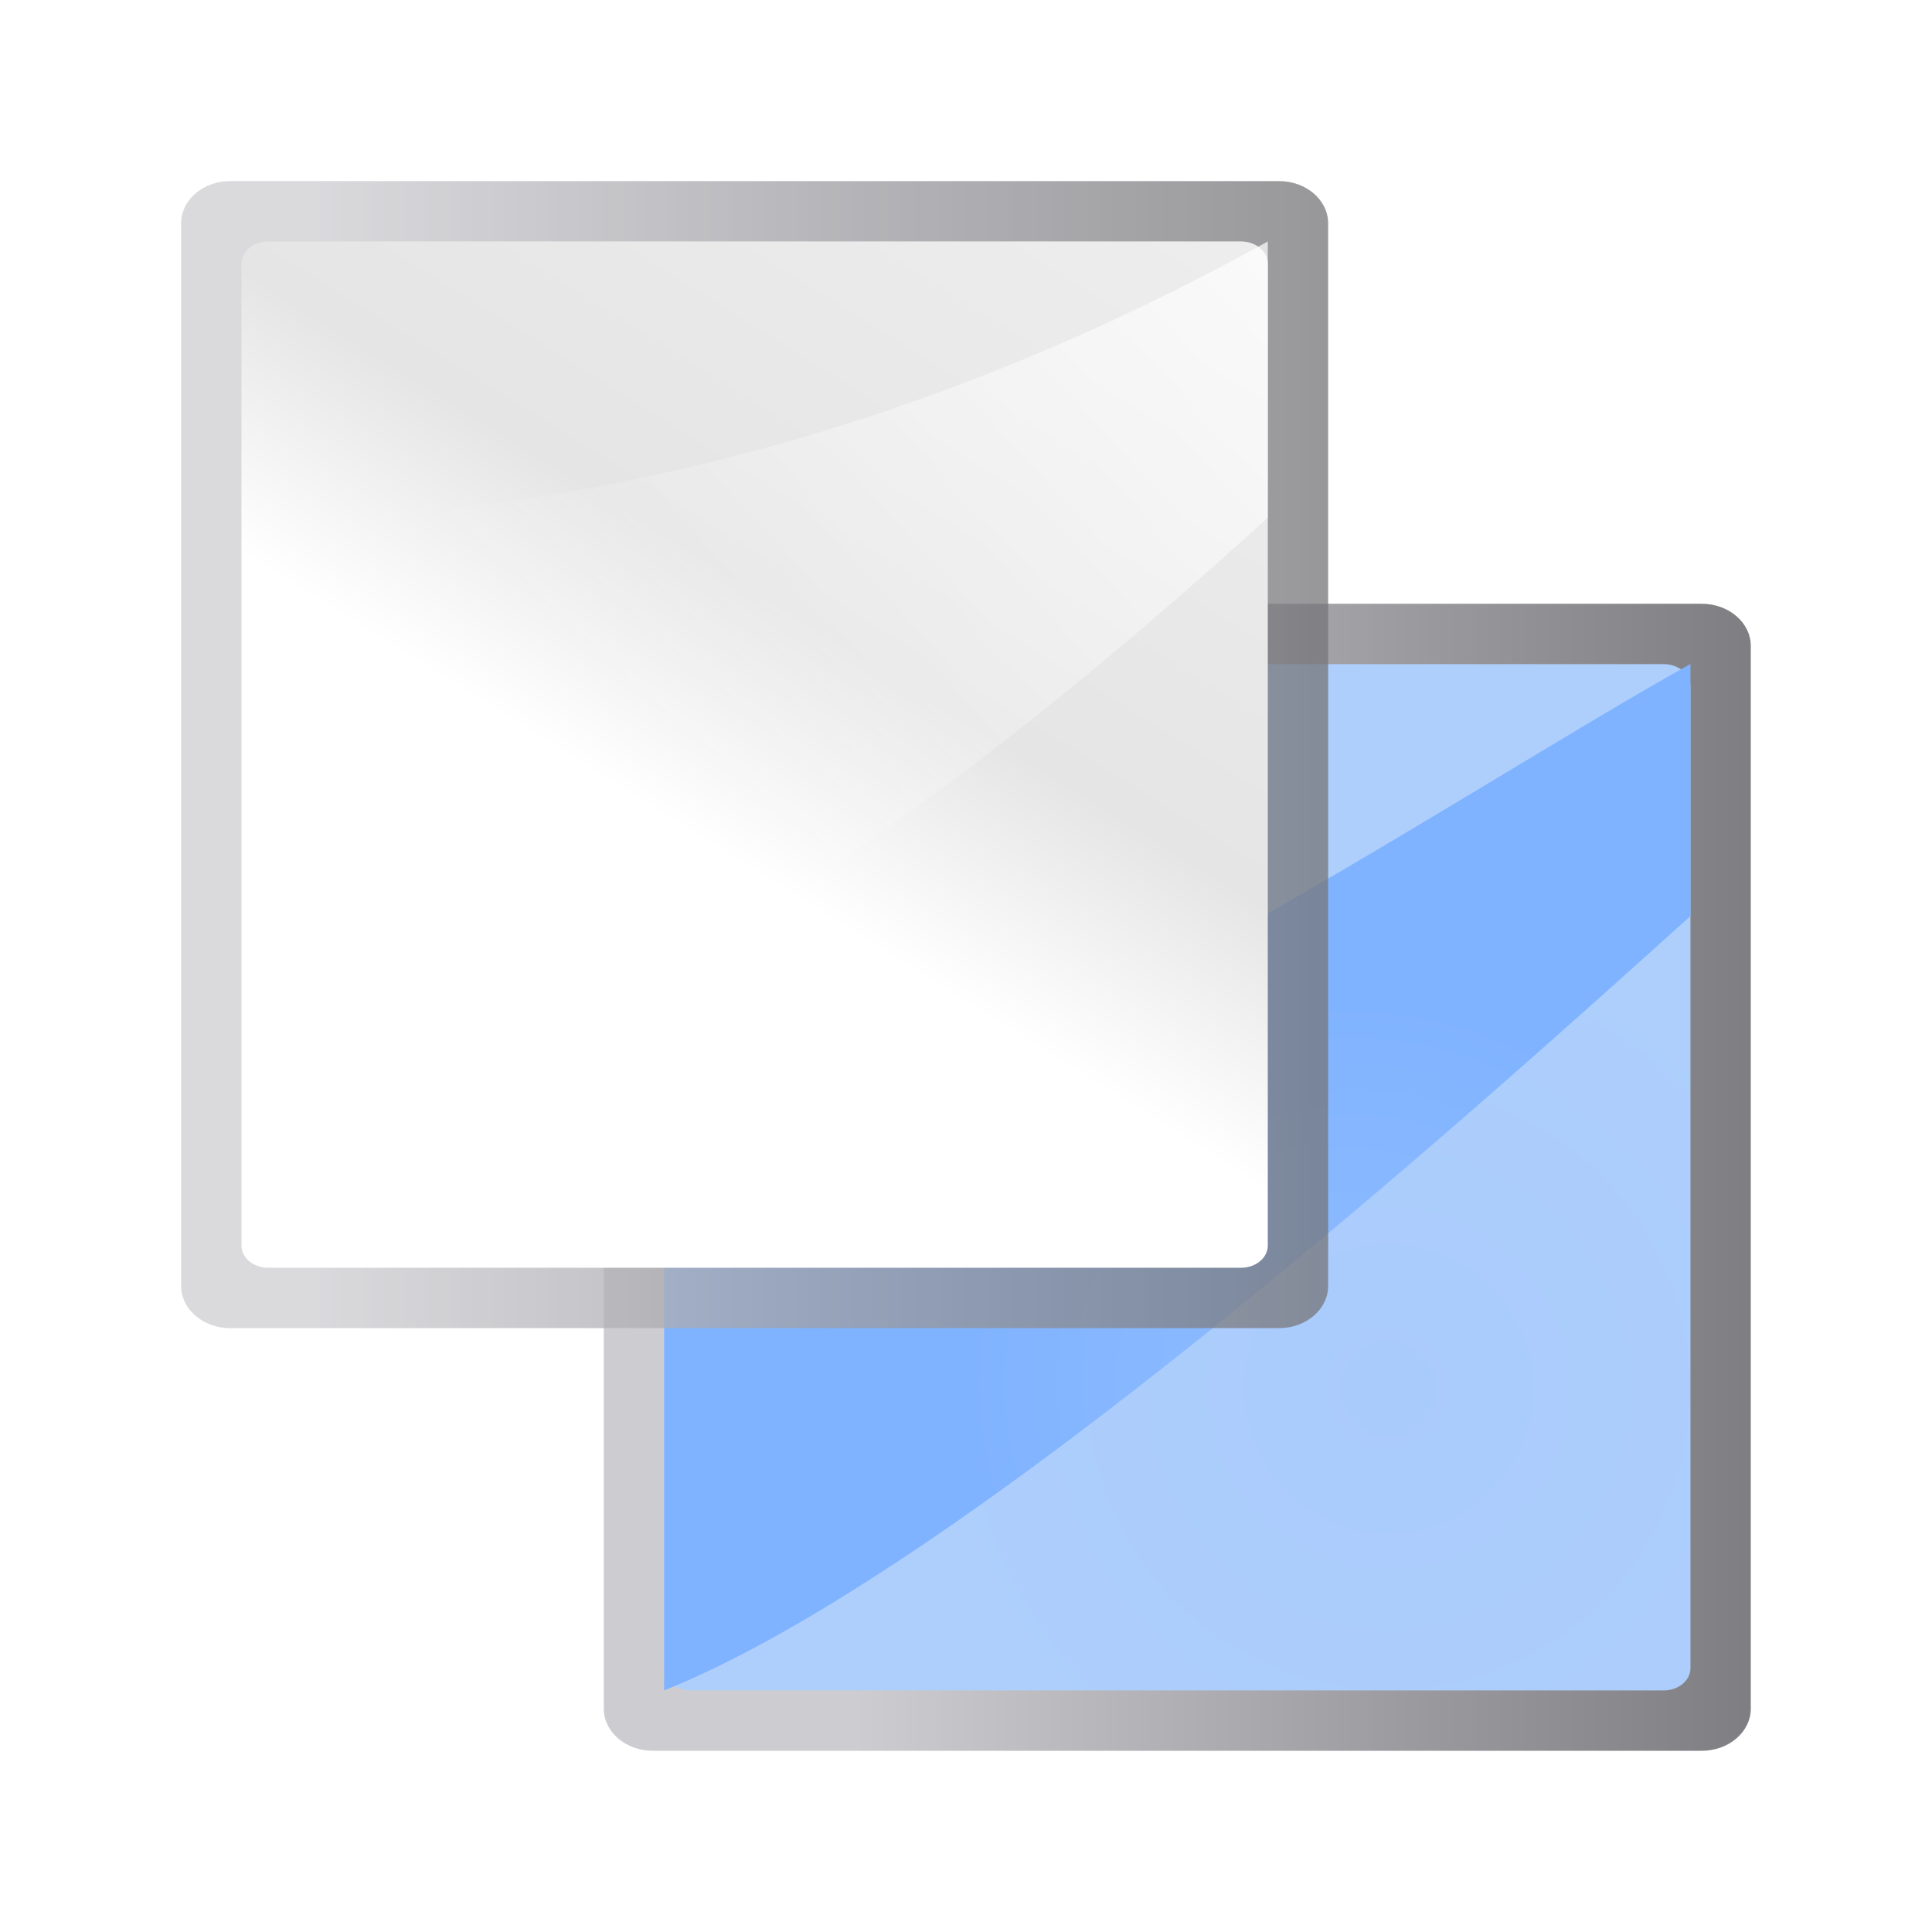
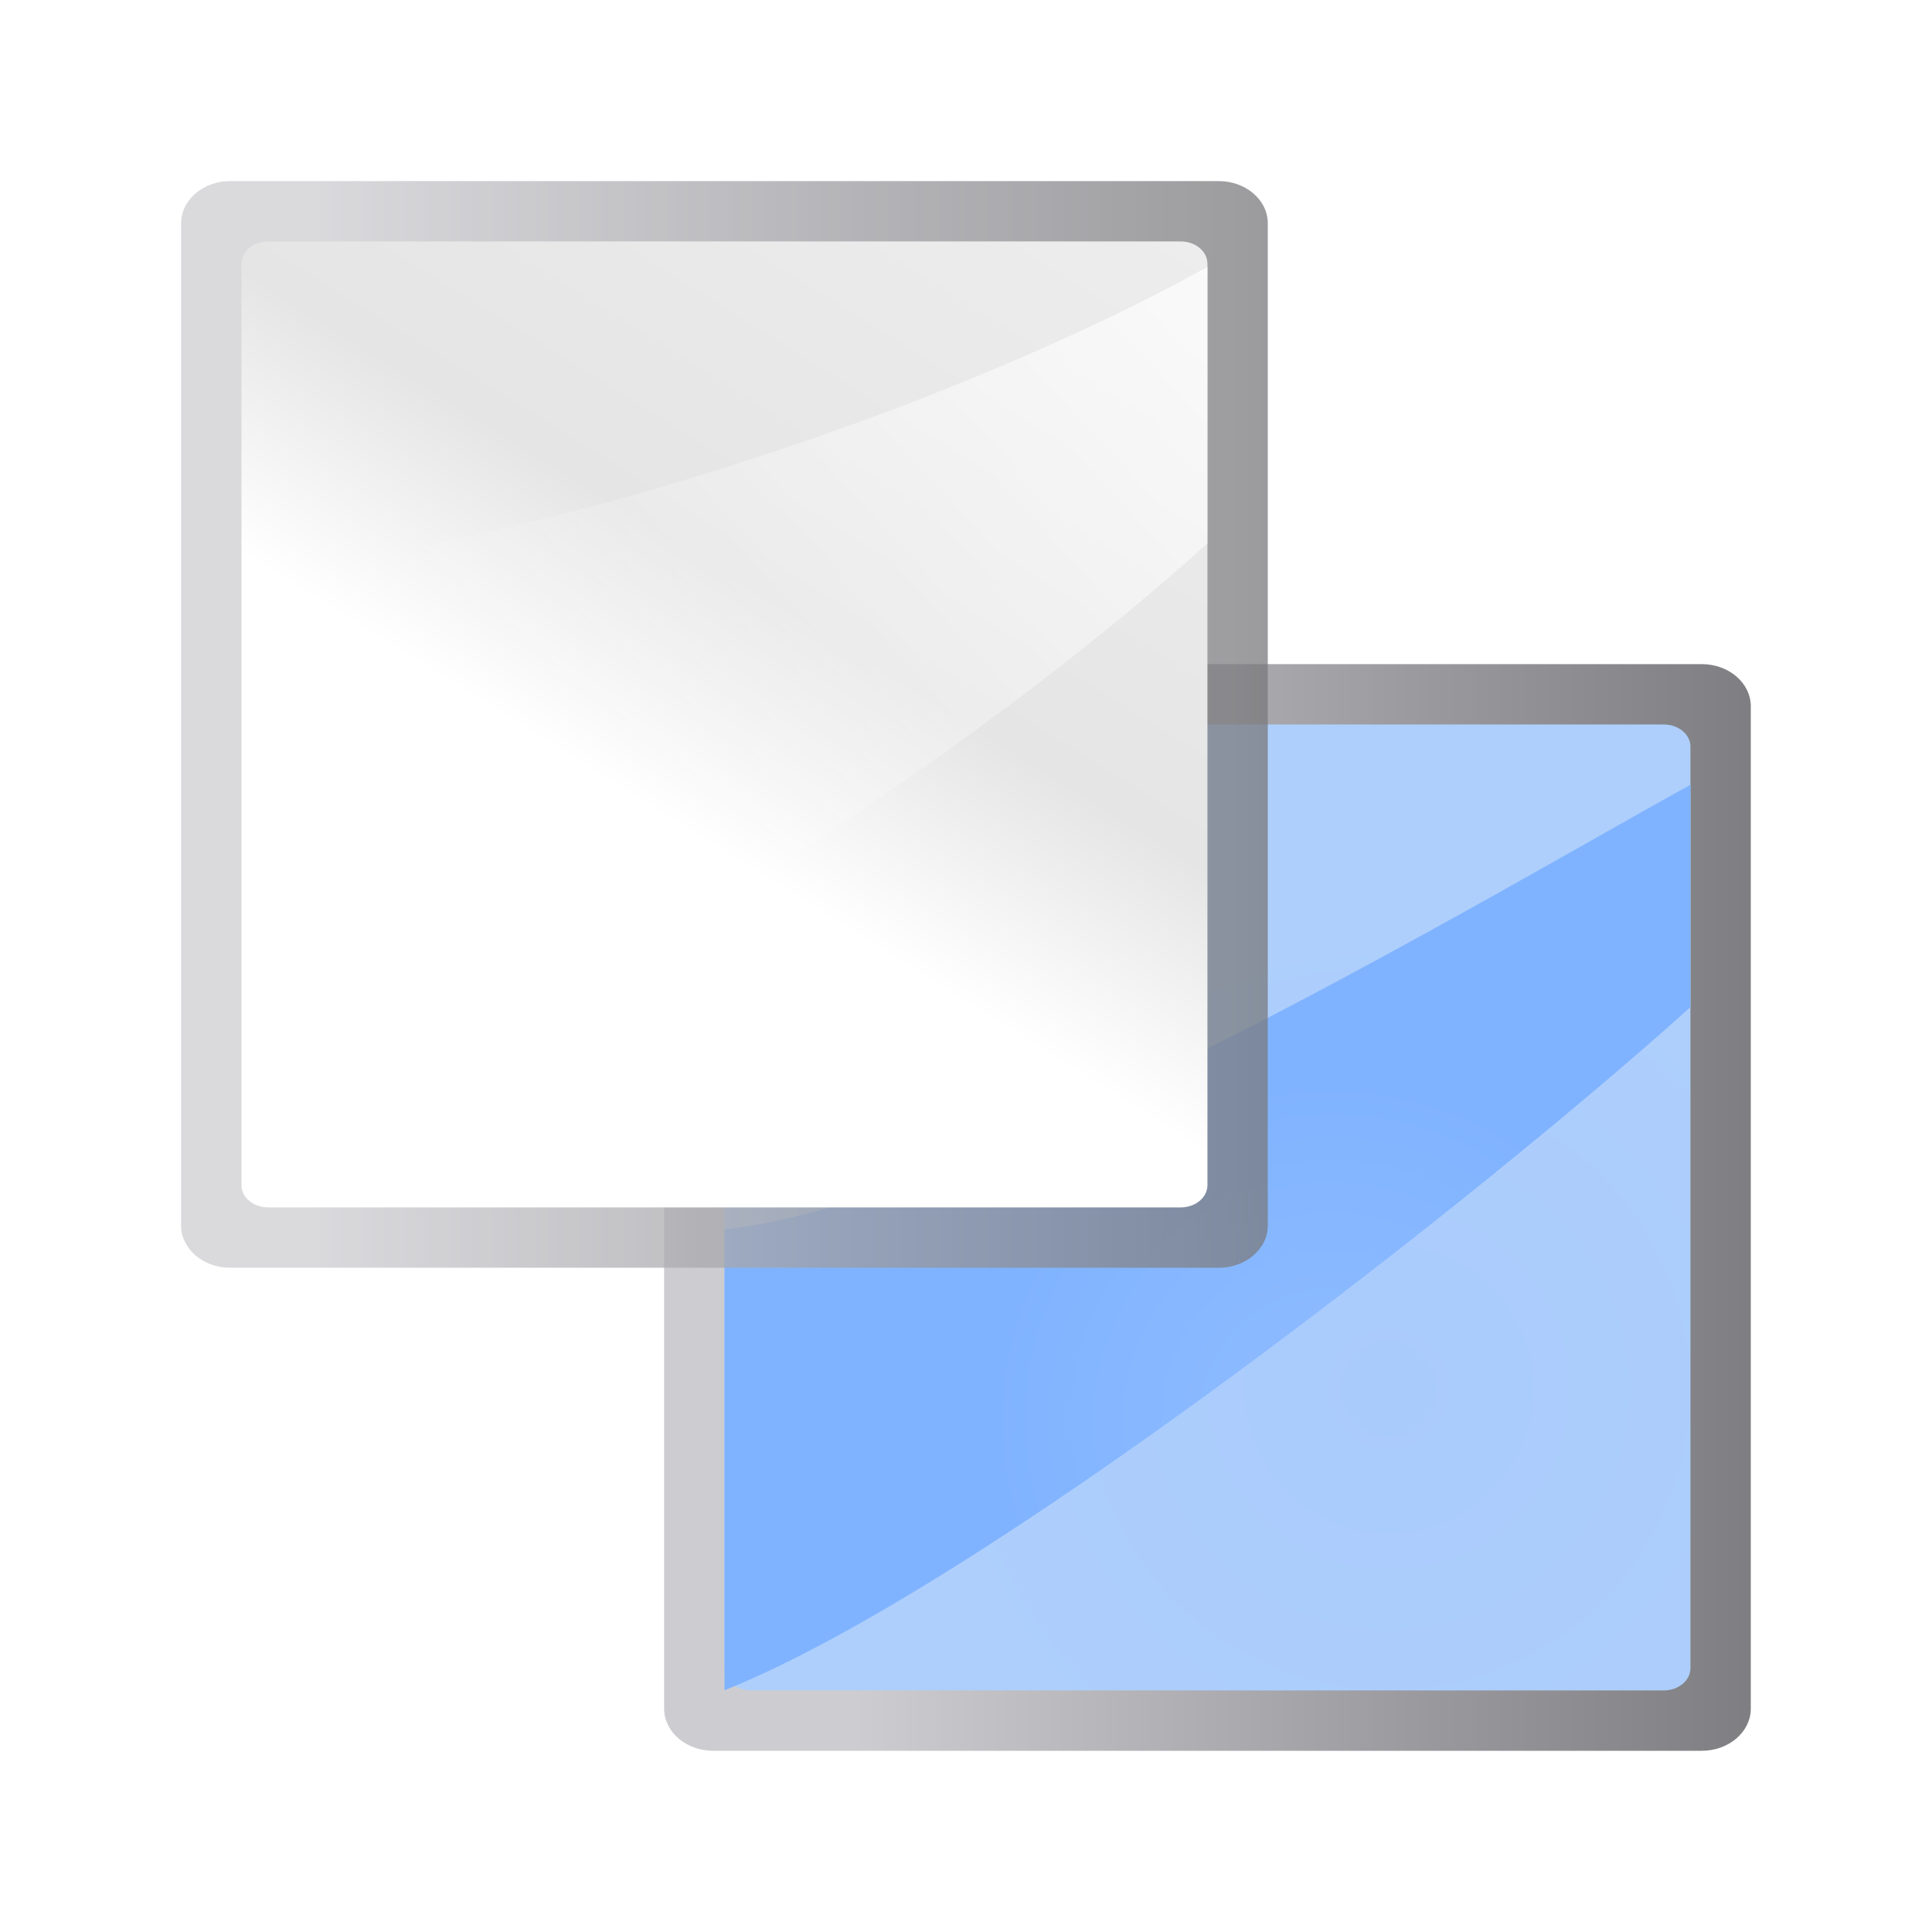
- <svg xmlns="http://www.w3.org/2000/svg" height="32" viewBox="0 0 8.467 8.467" width="32">
+ <svg xmlns="http://www.w3.org/2000/svg" height="32" viewBox="0 0 8.467 8.467" width="32" version="1.1" id="svg57">
+   <defs id="defs61" />
  <linearGradient id="a" gradientTransform="matrix(.01012142 0 0 .01626492 -71.03189 127.1871)" gradientUnits="userSpaceOnUse" x1="399.775" x2="399.775" y1="1164.67" y2="549.061">
-     <stop offset="0" stop-color="#717174" />
-     <stop offset=".5" stop-color="#9c9ca1" />
-     <stop offset="1" stop-color="#cdcdd1" />
+     <stop offset="0" stop-color="#717174" id="stop2" />
+     <stop offset=".5" stop-color="#9c9ca1" id="stop4" />
+     <stop offset="1" stop-color="#cdcdd1" id="stop6" />
  </linearGradient>
  <radialGradient id="b" cx="-65.375" cy="141.125" gradientTransform="matrix(1.134375 0 0 1.134374 8.784747 -18.96358)" gradientUnits="userSpaceOnUse" r="4">
-     <stop offset="0" stop-color="#a9cbfc" />
-     <stop offset="1" stop-color="#aecffc" />
+     <stop offset="0" stop-color="#a9cbfc" id="stop9" />
+     <stop offset="1" stop-color="#aecffc" id="stop11" />
  </radialGradient>
-   <radialGradient id="c" cx="141.125" cy="-65.375" gradientTransform="matrix(.9075004 0 0 .9047563 12.71311 -6.272403)" gradientUnits="userSpaceOnUse" r="4">
-     <stop offset="0" stop-color="#8fbcff" />
-     <stop offset="1" stop-color="#80b3ff" />
+   <radialGradient id="c" cx="141.125" cy="-65.375" gradientTransform="matrix(0.8007353,0,0,0.798314,27.58647,-12.89145)" gradientUnits="userSpaceOnUse" r="4">
+     <stop offset="0" stop-color="#8fbcff" id="stop14" />
+     <stop offset="1" stop-color="#80b3ff" id="stop16" />
  </radialGradient>
  <linearGradient id="d" gradientTransform="matrix(.09453126 0 0 .1260417 -71.42499 133.0583)" gradientUnits="userSpaceOnUse" x1="119.576" x2="16" y1="23.793" y2="109.651">
-     <stop offset="0" stop-color="#fff" />
-     <stop offset=".426" stop-color="#fff" />
-     <stop offset=".589" stop-color="#e5e5e5" />
-     <stop offset=".802" stop-color="#eaeaea" />
-     <stop offset="1" stop-color="#eee" />
+     <stop offset="0" stop-color="#fff" id="stop19" />
+     <stop offset=".426" stop-color="#fff" id="stop21" />
+     <stop offset=".589" stop-color="#e5e5e5" id="stop23" />
+     <stop offset=".802" stop-color="#eaeaea" id="stop25" />
+     <stop offset="1" stop-color="#eee" id="stop27" />
  </linearGradient>
-   <linearGradient id="e" gradientTransform="matrix(0 -.1981563 -.2480824 0 149.0636 -48.7565)" gradientUnits="userSpaceOnUse" x1="102.311" x2="74.33" y1="-5.83" y2="32">
-     <stop offset="0" stop-color="#fff" />
-     <stop offset="1" stop-color="#fff" stop-opacity="0" />
+   <linearGradient id="e" gradientTransform="matrix(0,-0.1981563,-0.2480824,0,148.4955,-48.51639)" gradientUnits="userSpaceOnUse" x1="102.311" x2="74.33" y1="-5.83" y2="32">
+     <stop offset="0" stop-color="#fff" id="stop30" />
+     <stop offset="1" stop-color="#fff" stop-opacity="0" id="stop32" />
  </linearGradient>
-   <g transform="matrix(.4656668 0 0 .4656668 -59.63181 36.52839)">
-     <rect fill="url(#a)" height="10.795" rx=".397" ry=".462" transform="matrix(0 1 1 0 0 0)" width="10.795" x="-72.761" y="133.739" />
-     <g fill-rule="evenodd">
-       <rect fill="url(#b)" height="9.659" rx=".209" ry=".252" transform="matrix(0 1 1 0 0 0)" width="9.659" x="-72.193" y="134.307" />
-       <path d="m143.966-69.822c-2.139 1.93-6.852 6.161-9.659 7.288v-4.918c2.688-.275 7.515-3.556 9.659-4.742z" fill="url(#c)" />
+   <g transform="matrix(.4656668 0 0 .4656668 -59.63181 36.52839)" id="g43">
+     <rect height="10.227" rx="0.397" ry="0.462" transform="matrix(0,1,1,0,0,0)" width="10.227" x="-72.193" y="134.307" id="rect35" style="fill:url(#a)" />
+     <g fill-rule="evenodd" id="g41">
+       <rect height="9.091" rx="0.209" ry="0.252" transform="matrix(0,1,1,0,0,0)" width="9.091" x="-71.625" y="134.875" id="rect37" style="fill:url(#b)" />
+       <path d="m 143.966,-68.965 c -1.887,1.703 -6.614,5.436 -9.091,6.43 v -4.339 c 2.372,-0.243 7.199,-3.138 9.091,-4.184 z" id="path39" style="fill:url(#c);stroke-width:0.882" />
    </g>
  </g>
-   <g transform="matrix(.4656667 0 0 .4656667 -62.00934 33.88624)">
-     <rect fill="url(#a)" height="10.795" opacity=".75" rx=".397" ry=".462" transform="matrix(0 1 1 0 0 0)" width="10.795" x="-71.065" y="134.867" />
-     <g fill-rule="evenodd">
-       <rect fill="url(#d)" height="9.659" rx=".209" ry=".252" transform="matrix(0 1 1 0 0 0)" width="9.659" x="-70.497" y="135.435" />
-       <path d="m145.094-67.896c-2.339 2.117-4.869 4.102-7.939 5.338v-5.394c2.939-.302 5.594-1.245 7.939-2.545z" fill="url(#e)" />
+   <g transform="matrix(.4656667 0 0 .4656667 -62.00934 33.88624)" id="g53">
+     <rect height="10.227" rx="0.397" ry="0.462" transform="matrix(0,1,1,0,0,0)" width="10.227" x="-71.065" y="134.867" id="rect45" style="opacity:0.75;fill:url(#a)" />
+     <g fill-rule="evenodd" id="g51">
+       <rect height="9.091" rx="0.209" ry="0.252" transform="matrix(0,1,1,0,0,0)" width="9.091" x="-70.497" y="135.435" id="rect47" style="fill:url(#d)" />
+       <path d="m 144.526,-67.656 c -2.339,2.117 -6.021,4.446 -9.091,5.682 v -5.394 c 2.939,-0.302 6.746,-1.589 9.091,-2.889 z" id="path49" style="fill:url(#e)" />
    </g>
  </g>
-   <path d="m0.0 0h8.467v8.467h-8.467z" fill="#e7e7e7" opacity="0" />
+   <path d="m0.0 0h8.467v8.467h-8.467z" fill="#e7e7e7" opacity="0" id="path55" />
</svg>
